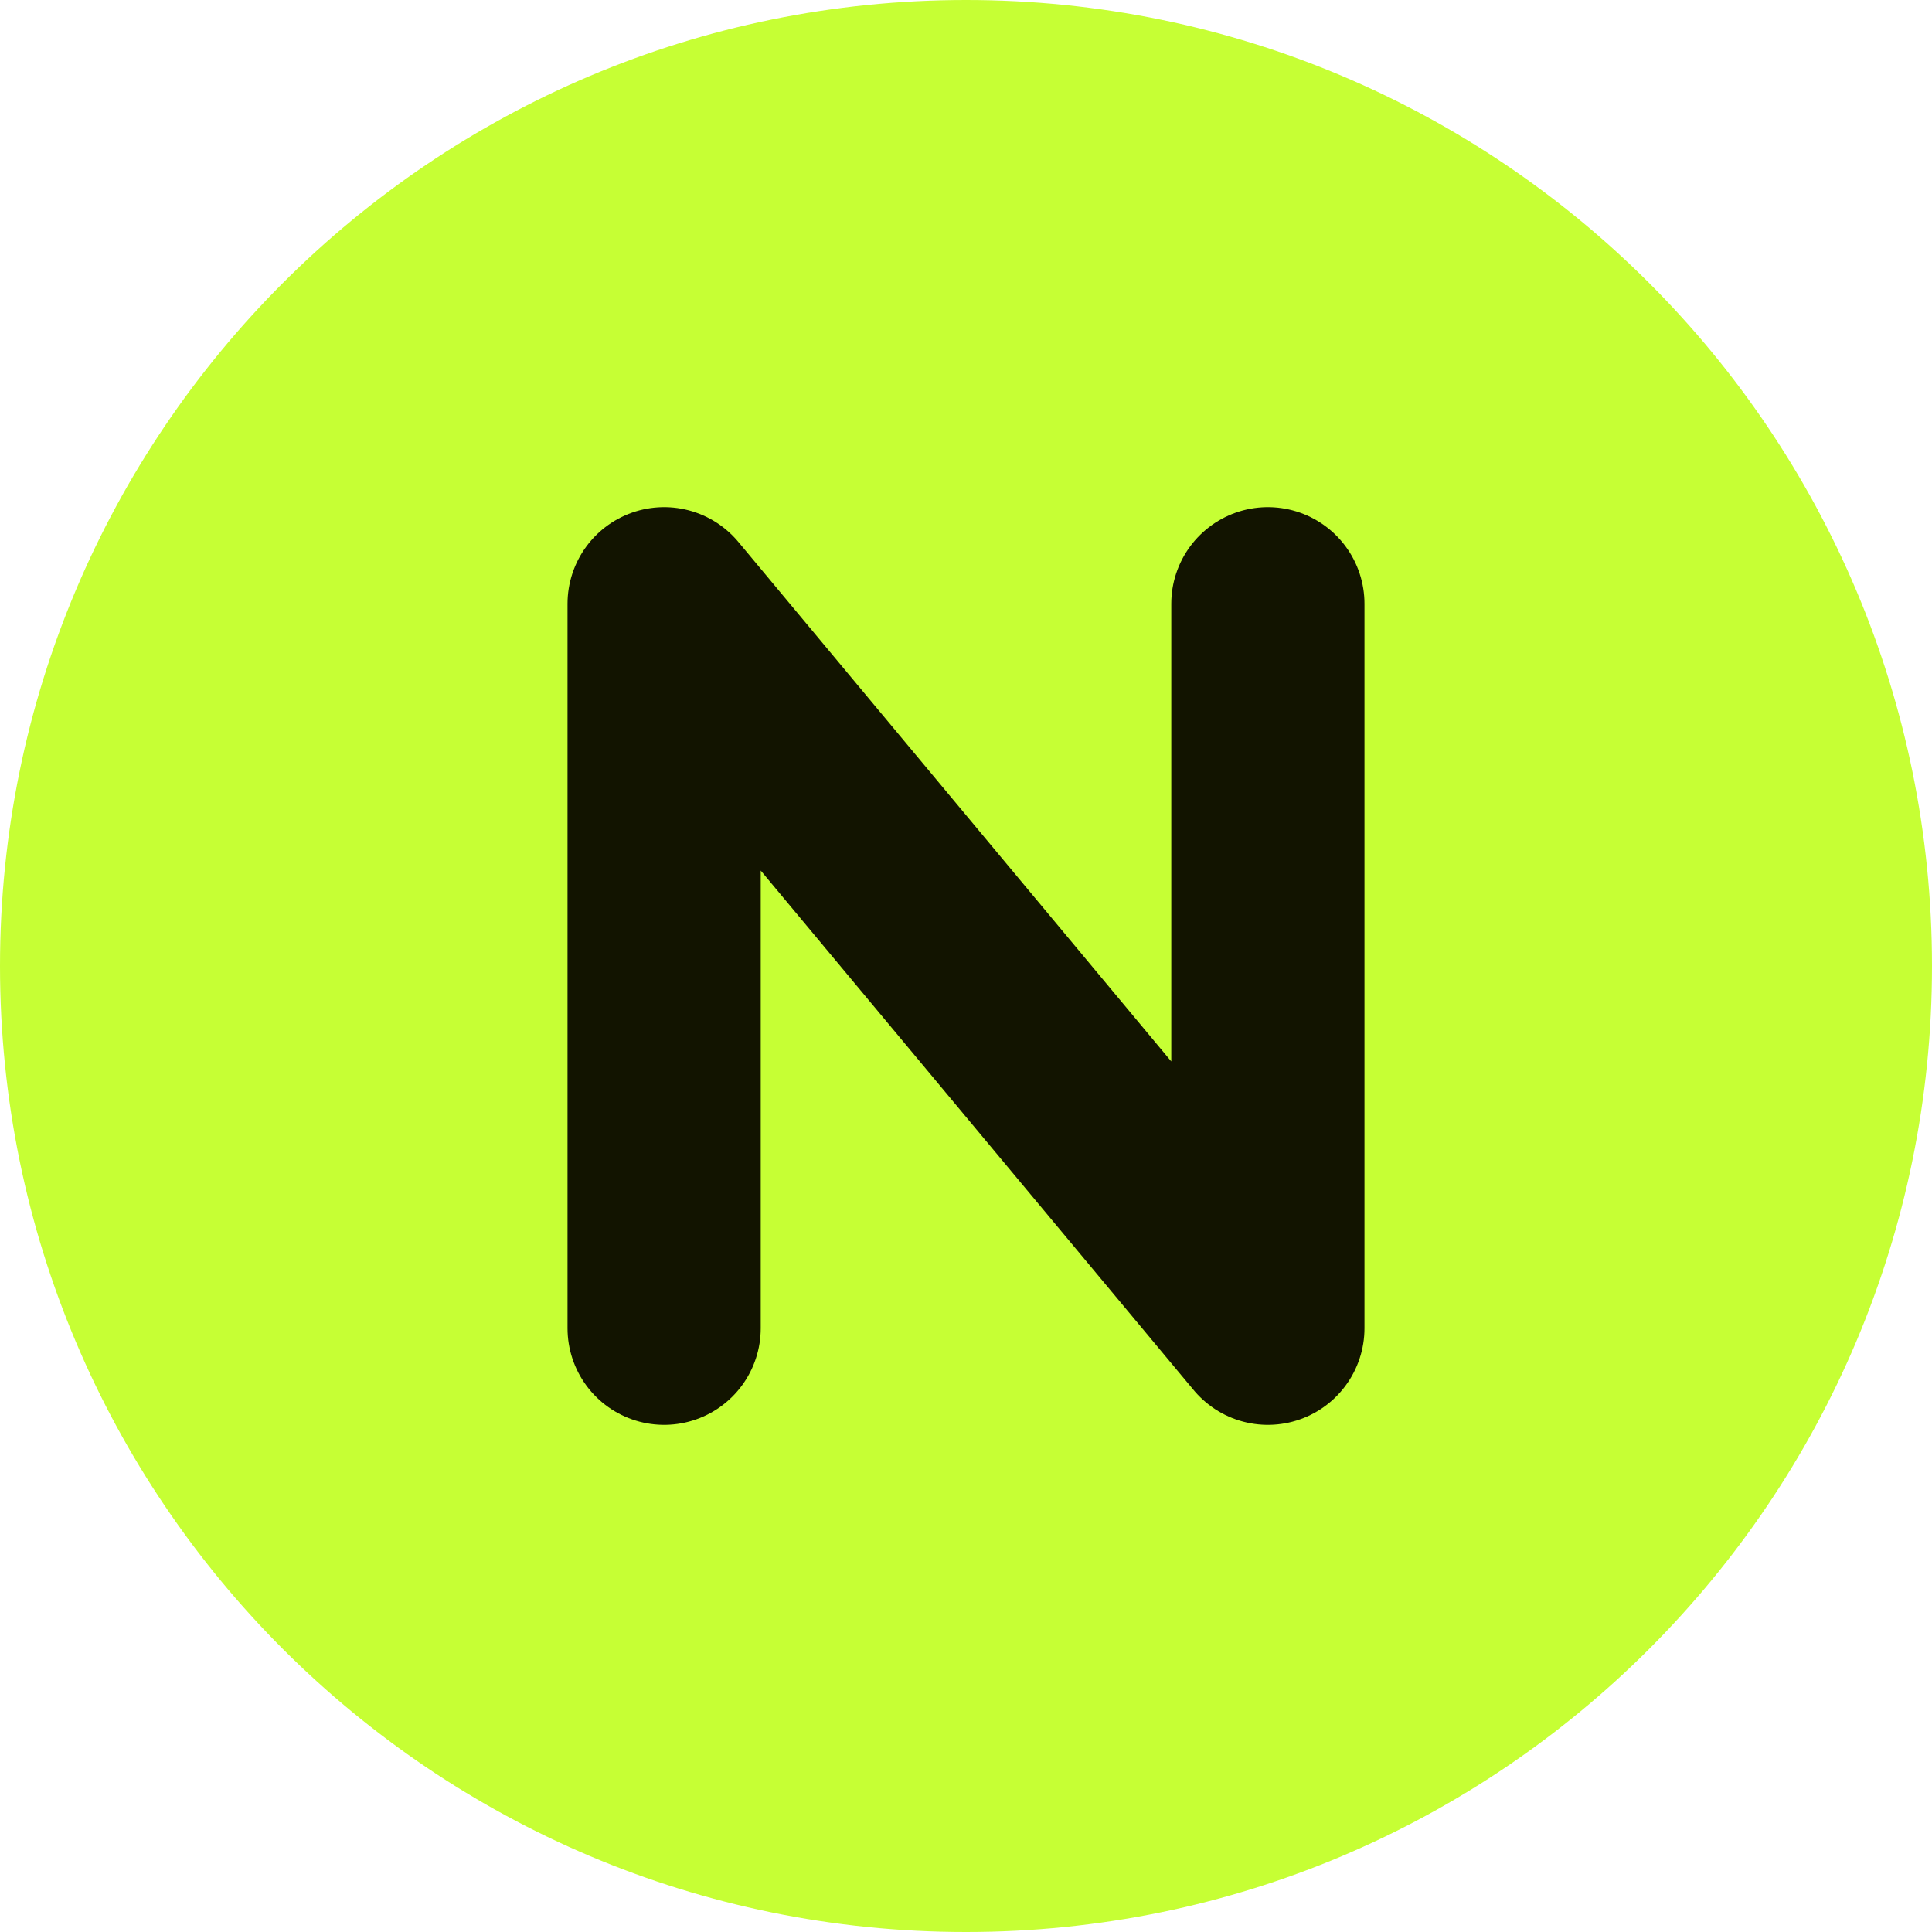
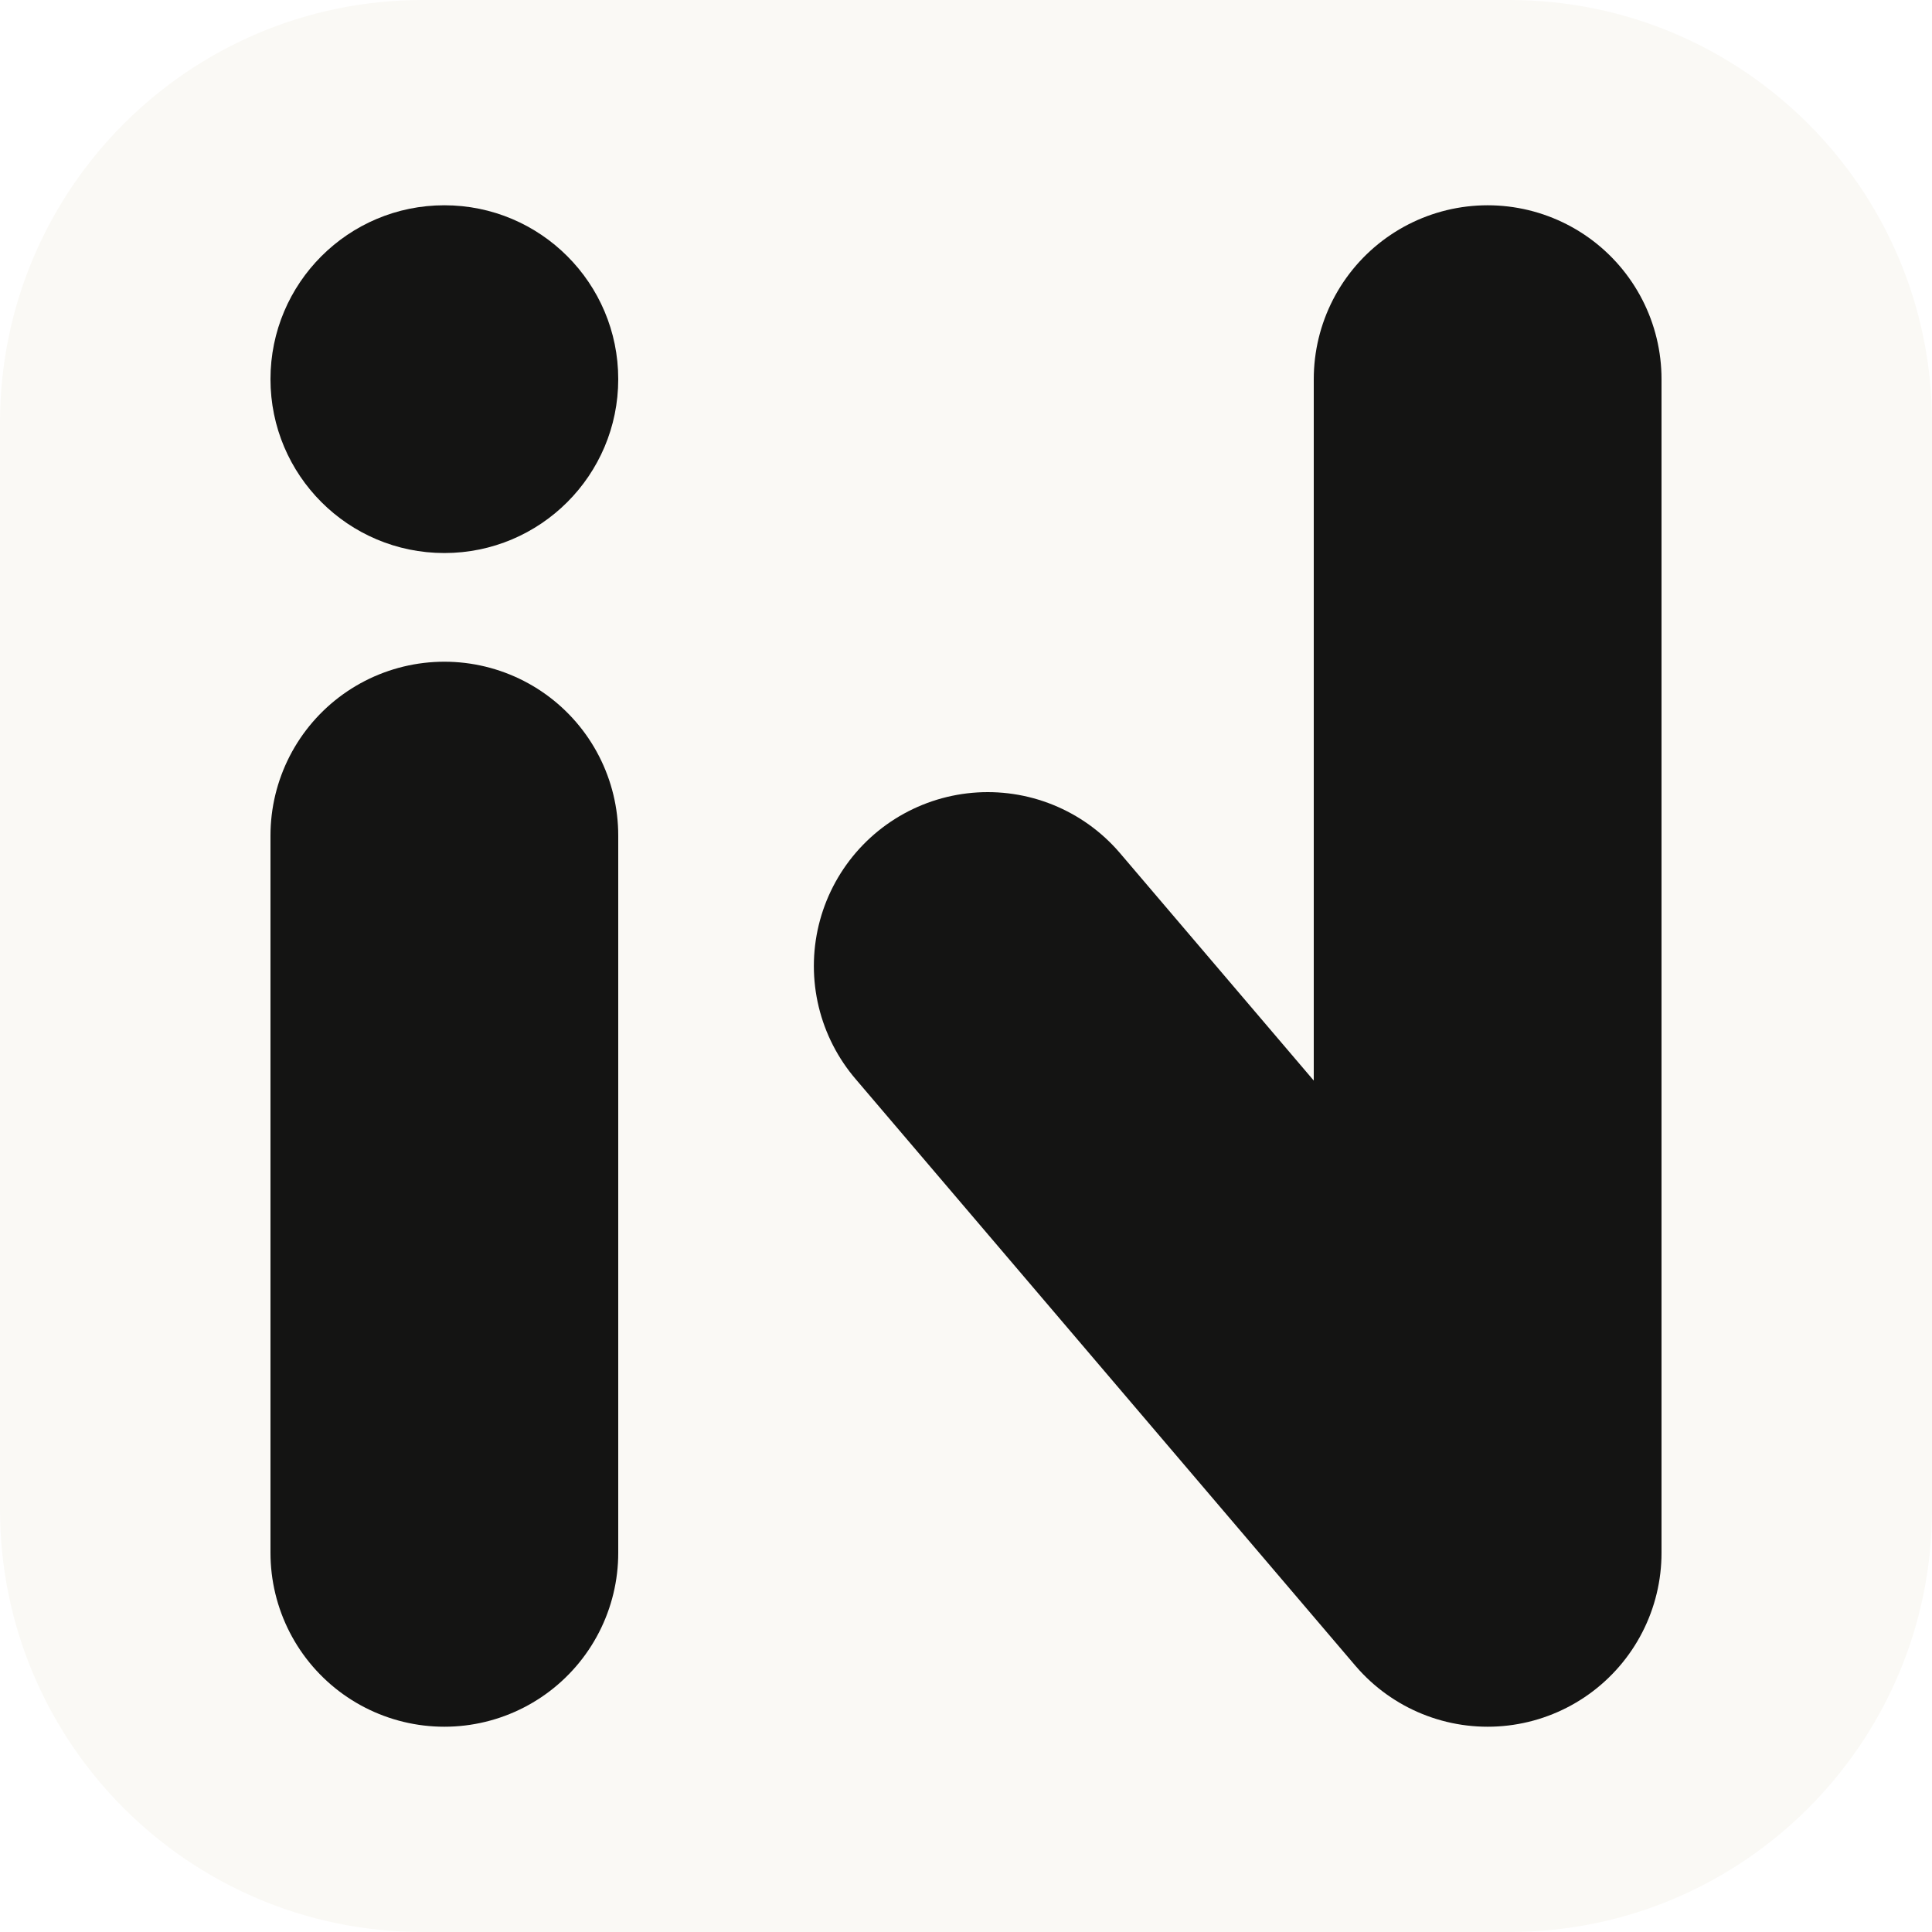
<svg xmlns="http://www.w3.org/2000/svg" viewBox="0 0 64 64">
-   <circle cx="32" cy="32" r="32" fill="#c6ff34" />
-   <path d="M22 44V20L42 44V20" fill="none" stroke="#121400" stroke-width="6.4" stroke-linejoin="round" stroke-linecap="round" />
+   <rect width="64" height="64" rx="14" fill="#faf9f5" />
+   <g transform="translate(-4 -4) scale(.72)" fill="#141413">
+     <circle cx="26" cy="23" r="8" />
+     <path d="M26 44V77" fill="none" stroke="#141413" stroke-width="16" stroke-linecap="round" />
+     <path d="M74 23V77L51 50" fill="none" stroke="#141413" stroke-width="16" stroke-linecap="round" stroke-linejoin="round" />
+   </g>
</svg>
